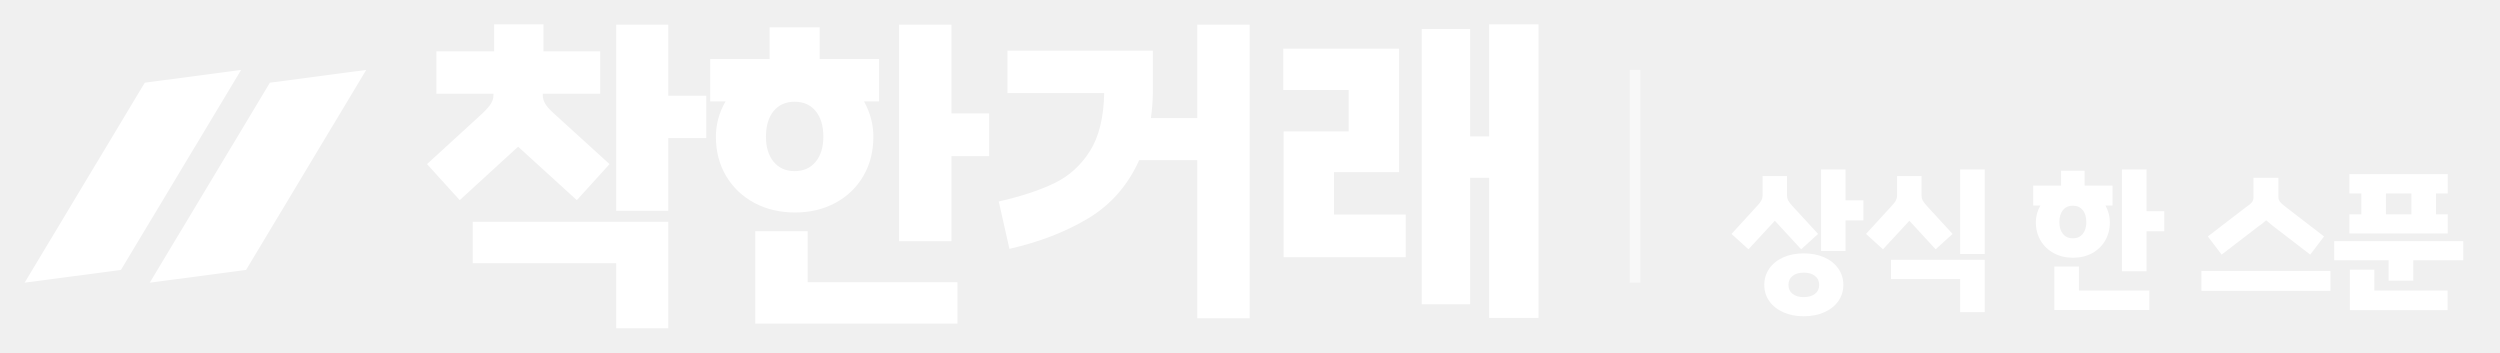
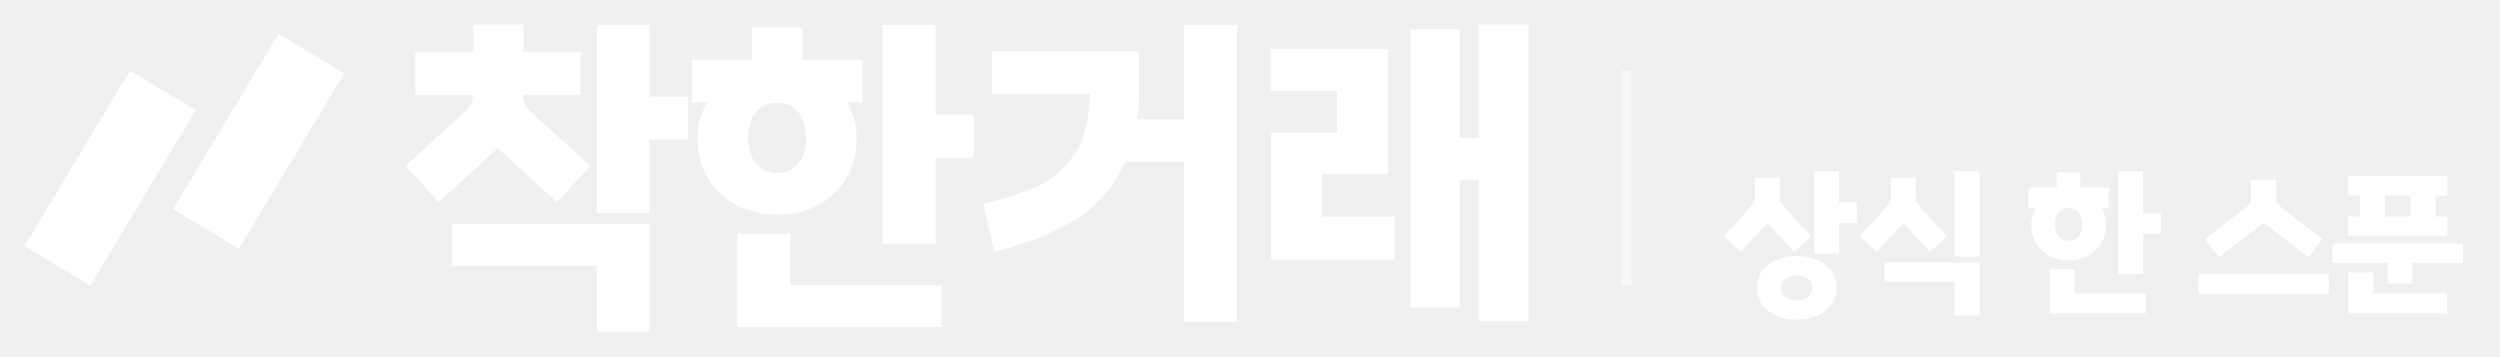
- <svg xmlns="http://www.w3.org/2000/svg" viewBox="-8.0 -8.0 822.3 116.0" width="1645" height="232" role="img" aria-label="착한거래 상식 한 스푼">
+ <svg xmlns="http://www.w3.org/2000/svg" viewBox="-8.0 -8.0 814.1 116.0" width="1628" height="232" role="img" aria-label="착한거래 상식 한 스푼">
  <g fill="#FFFFFF">
-     <path d="M0.00 85.00 L39.54 19.20 L71.23 15.00 L31.69 80.80 Z" />
-     <path d="M41.17 85.00 L80.70 19.20 L112.39 15.00 L72.86 80.80 Z" />
+     <path d="M0.00 72.12 L21.43 85.00 L55.75 27.88 L34.32 15.00 Z" />
+     <path d="M48.38 60.12 L69.81 73.00 L104.13 15.88 L82.70 3.00 Z" />
  </g>
-   <path fill="#FFFFFF" transform="translate(129.87 90.01)" d="M81.89 -89.9V-66.52H94.4V-52.58H81.89V-28.65H64.76V-89.9ZM81.89 -25.03V9.99H64.76V-11.42H17.56V-25.03ZM2.52 -44.02 20.75 -60.7Q22.83 -62.68 23.6 -64Q24.37 -65.31 24.37 -66.63V-67.18H5.6V-81.12H24.59V-90.01H40.83V-81.12H59.5V-67.18H40.61V-66.63Q40.61 -65.31 41.38 -63.94Q42.15 -62.57 44.24 -60.7L62.57 -44.02L51.81 -32.16L33.48 -48.85L32.49 -49.73L31.5 -48.85L13.28 -32.16ZM175.06 -89.9V-60.7H187.46V-46.65H175.06V-18.66H157.82V-89.9ZM127.75 -21.95V-5.16H177.03V8.45H110.51V-21.95ZM151.24 -64.65H146.3Q149.37 -59.06 149.37 -53.02Q149.37 -45.77 146.08 -40.12Q142.79 -34.47 136.91 -31.28Q131.04 -28.1 123.58 -28.1Q116.11 -28.1 110.18 -31.28Q104.26 -34.47 100.91 -40.12Q97.56 -45.77 97.56 -53.02Q97.56 -59.17 100.74 -64.65H95.69V-78.59H115.23V-89.02H131.7V-78.59H151.24ZM123.47 -41.71Q127.86 -41.71 130.38 -44.79Q132.91 -47.86 132.91 -53.02Q132.91 -58.4 130.38 -61.47Q127.86 -64.54 123.47 -64.54Q119.08 -64.54 116.55 -61.47Q114.03 -58.4 114.03 -53.02Q114.03 -47.86 116.55 -44.79Q119.08 -41.71 123.47 -41.71ZM255.93 -45.33H236.83Q231.24 -32.93 220.15 -26.23Q209.06 -19.54 194.13 -16.14L190.62 -31.72Q201.71 -34.25 208.95 -37.76Q216.2 -41.27 220.64 -48.35Q225.09 -55.43 225.31 -67.4H193.48V-81.34H241.33V-67.4Q241.23 -63.12 240.68 -59.17H255.93V-89.9H273.17V6.7H255.93ZM368.2 -90.01V6.59H351.96V-39.52H345.7V2.09H329.78V-88.47H345.7V-53.13H351.96V-90.01ZM322.32 -82V-41.38H300.92V-27.44H324.52V-13.39H284.34V-54.77H305.75V-68.39H284.23V-82Z" />
-   <rect x="528.07" y="15.00" width="3.50" height="70.00" fill="#FFFFFF" opacity="0.5" />
-   <path fill="#FFFFFF" transform="translate(560.59 90.01)" d="M11.76 -4.28Q11.76 -7.27 13.41 -9.65Q15.06 -12.02 18.01 -13.34Q20.95 -14.65 24.71 -14.65Q28.53 -14.65 31.5 -13.34Q34.46 -12.02 36.11 -9.65Q37.77 -7.27 37.77 -4.28Q37.77 -1.29 36.11 1.06Q34.46 3.41 31.5 4.72Q28.53 6.04 24.71 6.04Q20.95 6.04 18.01 4.72Q15.06 3.41 13.41 1.06Q11.76 -1.29 11.76 -4.28ZM29.82 -4.28Q29.82 -6.14 28.45 -7.22Q27.09 -8.31 24.71 -8.31Q22.39 -8.31 21.05 -7.22Q19.71 -6.14 19.71 -4.28Q19.71 -2.42 21.05 -1.34Q22.39 -0.26 24.71 -0.26Q27.09 -0.26 28.45 -1.34Q29.82 -2.42 29.82 -4.28ZM0.98 -21.05 9.34 -30.18Q10.42 -31.32 10.81 -32.09Q11.2 -32.86 11.2 -33.64V-40.09H19.24V-33.64Q19.24 -32.81 19.6 -32.09Q19.97 -31.37 21.1 -30.13L29.46 -21.05L23.89 -15.99L15.53 -25.07L15.22 -25.38L14.91 -25.02L6.55 -15.99ZM30.44 -42.25H38.49V-32.09H44.37V-25.49H38.49V-15.43H30.44ZM84.29 -12.54V4.69H76.19V-6.19H53.44V-12.54ZM84.29 -42.25V-14.45H76.19V-42.25ZM45.23 -21.05 53.59 -30.18Q54.68 -31.32 55.06 -32.09Q55.45 -32.86 55.45 -33.64V-40.09H63.5V-33.64Q63.5 -32.81 63.86 -32.09Q64.22 -31.37 65.36 -30.13L73.71 -21.05L68.14 -15.99L59.78 -25.07L59.47 -25.38L59.16 -25.02L50.81 -15.99ZM137.53 -42.25V-28.53H143.36V-21.93H137.53V-8.77H129.43V-42.25ZM115.29 -10.32V-2.42H138.45V3.97H107.19V-10.32ZM126.33 -30.39H124.01Q125.45 -27.76 125.45 -24.92Q125.45 -21.51 123.91 -18.86Q122.36 -16.2 119.6 -14.7Q116.84 -13.21 113.33 -13.21Q109.82 -13.21 107.04 -14.7Q104.25 -16.2 102.68 -18.86Q101.1 -21.51 101.1 -24.92Q101.1 -27.81 102.6 -30.39H100.23V-36.94H109.41V-41.84H117.15V-36.94H126.33ZM113.28 -19.6Q115.34 -19.6 116.53 -21.05Q117.71 -22.49 117.71 -24.92Q117.71 -27.45 116.53 -28.89Q115.34 -30.34 113.28 -30.34Q111.21 -30.34 110.03 -28.89Q108.84 -27.45 108.84 -24.92Q108.84 -22.49 110.03 -21.05Q111.21 -19.6 113.28 -19.6ZM198.04 -8.87V-2.32H155.58V-8.87ZM157.69 -20.22 170.07 -29.72Q171.67 -30.8 172.19 -31.47Q172.71 -32.14 172.71 -33.07V-39.52H180.91V-33.07Q180.91 -32.35 181.42 -31.65Q181.94 -30.95 183.64 -29.67L195.92 -20.22L191.38 -14.24L179.1 -23.68L176.88 -25.54Q175.59 -24.35 174.46 -23.63L162.23 -14.24ZM236.62 -40.71V-34.36H232.75V-27.5H236.62V-21.2H204.27V-27.5H208.19V-34.36H204.27V-40.71ZM241.72 -18.68V-12.38H225.27V-5.68H217.17V-12.38H199.26V-18.68ZM212.47 -9.29V-2.42H236.56V4.02H204.42V-9.29ZM224.65 -27.5V-34.36H216.29V-27.5Z" />
+   <path fill="#FFFFFF" transform="translate(121.60 90.01)" d="M81.89 -89.9V-66.52H94.4V-52.58H81.89V-28.65H64.76V-89.9ZM81.89 -25.03V9.99H64.76V-11.42H17.56V-25.03ZM2.52 -44.02 20.75 -60.7Q22.83 -62.68 23.6 -64Q24.37 -65.31 24.37 -66.63V-67.18H5.6V-81.12H24.59V-90.01H40.83V-81.12H59.5V-67.18H40.61V-66.63Q40.61 -65.31 41.38 -63.94Q42.15 -62.57 44.24 -60.7L62.57 -44.02L51.81 -32.16L33.48 -48.85L32.49 -49.73L31.5 -48.85L13.28 -32.16ZM175.06 -89.9V-60.7H187.46V-46.65H175.06V-18.66H157.82V-89.9ZM127.75 -21.95V-5.16H177.03V8.45H110.51V-21.95ZM151.24 -64.65H146.3Q149.37 -59.06 149.37 -53.02Q149.37 -45.77 146.08 -40.12Q142.79 -34.47 136.91 -31.28Q131.04 -28.1 123.58 -28.1Q116.11 -28.1 110.18 -31.28Q104.26 -34.47 100.91 -40.12Q97.56 -45.77 97.56 -53.02Q97.56 -59.17 100.74 -64.65H95.69V-78.59H115.23V-89.02H131.7V-78.59H151.24ZM123.47 -41.71Q127.86 -41.71 130.38 -44.79Q132.91 -47.86 132.91 -53.02Q132.91 -58.4 130.38 -61.47Q127.86 -64.54 123.47 -64.54Q119.08 -64.54 116.55 -61.47Q114.03 -58.4 114.03 -53.02Q114.03 -47.86 116.55 -44.79Q119.08 -41.71 123.47 -41.71ZM255.93 -45.33H236.83Q231.24 -32.93 220.15 -26.23Q209.06 -19.54 194.13 -16.14L190.62 -31.72Q201.71 -34.25 208.95 -37.76Q216.2 -41.27 220.64 -48.35Q225.09 -55.43 225.31 -67.4H193.48V-81.34H241.33V-67.4Q241.23 -63.12 240.68 -59.17H255.93V-89.9H273.17V6.7H255.93ZM368.2 -90.01V6.59H351.96V-39.52H345.7V2.09H329.78V-88.47H345.7V-53.13H351.96V-90.01ZM322.32 -82V-41.38H300.92V-27.44H324.52V-13.39H284.34V-54.77H305.75V-68.39H284.23V-82Z" />
+   <rect x="519.81" y="15.00" width="3.50" height="70.00" fill="#FFFFFF" opacity="0.5" />
+   <path fill="#FFFFFF" transform="translate(552.33 90.01)" d="M11.76 -4.28Q11.76 -7.27 13.41 -9.65Q15.06 -12.02 18.01 -13.34Q20.95 -14.65 24.71 -14.65Q28.53 -14.65 31.5 -13.34Q34.46 -12.02 36.11 -9.65Q37.77 -7.27 37.77 -4.28Q37.77 -1.29 36.11 1.06Q34.46 3.41 31.5 4.72Q28.53 6.04 24.71 6.04Q20.95 6.04 18.01 4.72Q15.06 3.41 13.41 1.06Q11.76 -1.29 11.76 -4.28ZM29.82 -4.28Q29.82 -6.14 28.45 -7.22Q27.09 -8.31 24.71 -8.31Q22.39 -8.31 21.05 -7.22Q19.71 -6.14 19.71 -4.28Q19.71 -2.42 21.05 -1.34Q22.39 -0.26 24.71 -0.26Q27.09 -0.26 28.45 -1.34Q29.82 -2.42 29.82 -4.28ZM0.98 -21.05 9.34 -30.18Q10.42 -31.32 10.81 -32.09Q11.2 -32.86 11.2 -33.64V-40.09H19.24V-33.64Q19.24 -32.81 19.6 -32.09Q19.97 -31.37 21.1 -30.13L29.46 -21.05L23.89 -15.99L15.53 -25.07L15.22 -25.38L14.91 -25.02L6.55 -15.99ZM30.44 -42.25H38.49V-32.09H44.37V-25.49H38.49V-15.43H30.44ZM84.29 -12.54V4.69H76.19V-6.19H53.44V-12.54ZM84.29 -42.25V-14.45H76.19V-42.25ZM45.23 -21.05 53.59 -30.18Q54.68 -31.32 55.06 -32.09Q55.45 -32.86 55.45 -33.64V-40.09H63.5V-33.64Q63.5 -32.81 63.86 -32.09Q64.22 -31.37 65.36 -30.13L73.71 -21.05L68.14 -15.99L59.78 -25.07L59.47 -25.38L59.16 -25.02L50.81 -15.99ZM137.53 -42.25V-28.53H143.36V-21.93H137.53V-8.77H129.43V-42.25ZM115.29 -10.32V-2.42H138.45V3.97H107.19V-10.32ZM126.33 -30.39H124.01Q125.45 -27.76 125.45 -24.92Q125.45 -21.51 123.91 -18.86Q122.36 -16.2 119.6 -14.7Q116.84 -13.21 113.33 -13.21Q109.82 -13.21 107.04 -14.7Q104.25 -16.2 102.68 -18.86Q101.1 -21.51 101.1 -24.92Q101.1 -27.81 102.6 -30.39H100.23V-36.94H109.41V-41.84H117.15V-36.94H126.33ZM113.28 -19.6Q115.34 -19.6 116.53 -21.05Q117.71 -22.49 117.71 -24.92Q117.71 -27.45 116.53 -28.89Q115.34 -30.34 113.28 -30.34Q111.21 -30.34 110.03 -28.89Q108.84 -27.45 108.84 -24.92Q108.84 -22.49 110.03 -21.05Q111.21 -19.6 113.28 -19.6ZM198.04 -8.87V-2.32H155.58V-8.87ZM157.69 -20.22 170.07 -29.72Q171.67 -30.8 172.19 -31.47Q172.71 -32.14 172.71 -33.07V-39.52H180.91V-33.07Q180.91 -32.35 181.42 -31.65Q181.94 -30.95 183.64 -29.67L195.92 -20.22L191.38 -14.24L179.1 -23.68L176.88 -25.54Q175.59 -24.35 174.46 -23.63L162.23 -14.24ZM236.62 -40.71V-34.36H232.75V-27.5H236.62V-21.2H204.27V-27.5H208.19V-34.36H204.27V-40.71ZM241.72 -18.68V-12.38H225.27V-5.68H217.17V-12.38H199.26V-18.68ZM212.47 -9.29V-2.42H236.56V4.02H204.42V-9.29ZM224.65 -27.5V-34.36H216.29V-27.5Z" />
</svg>
